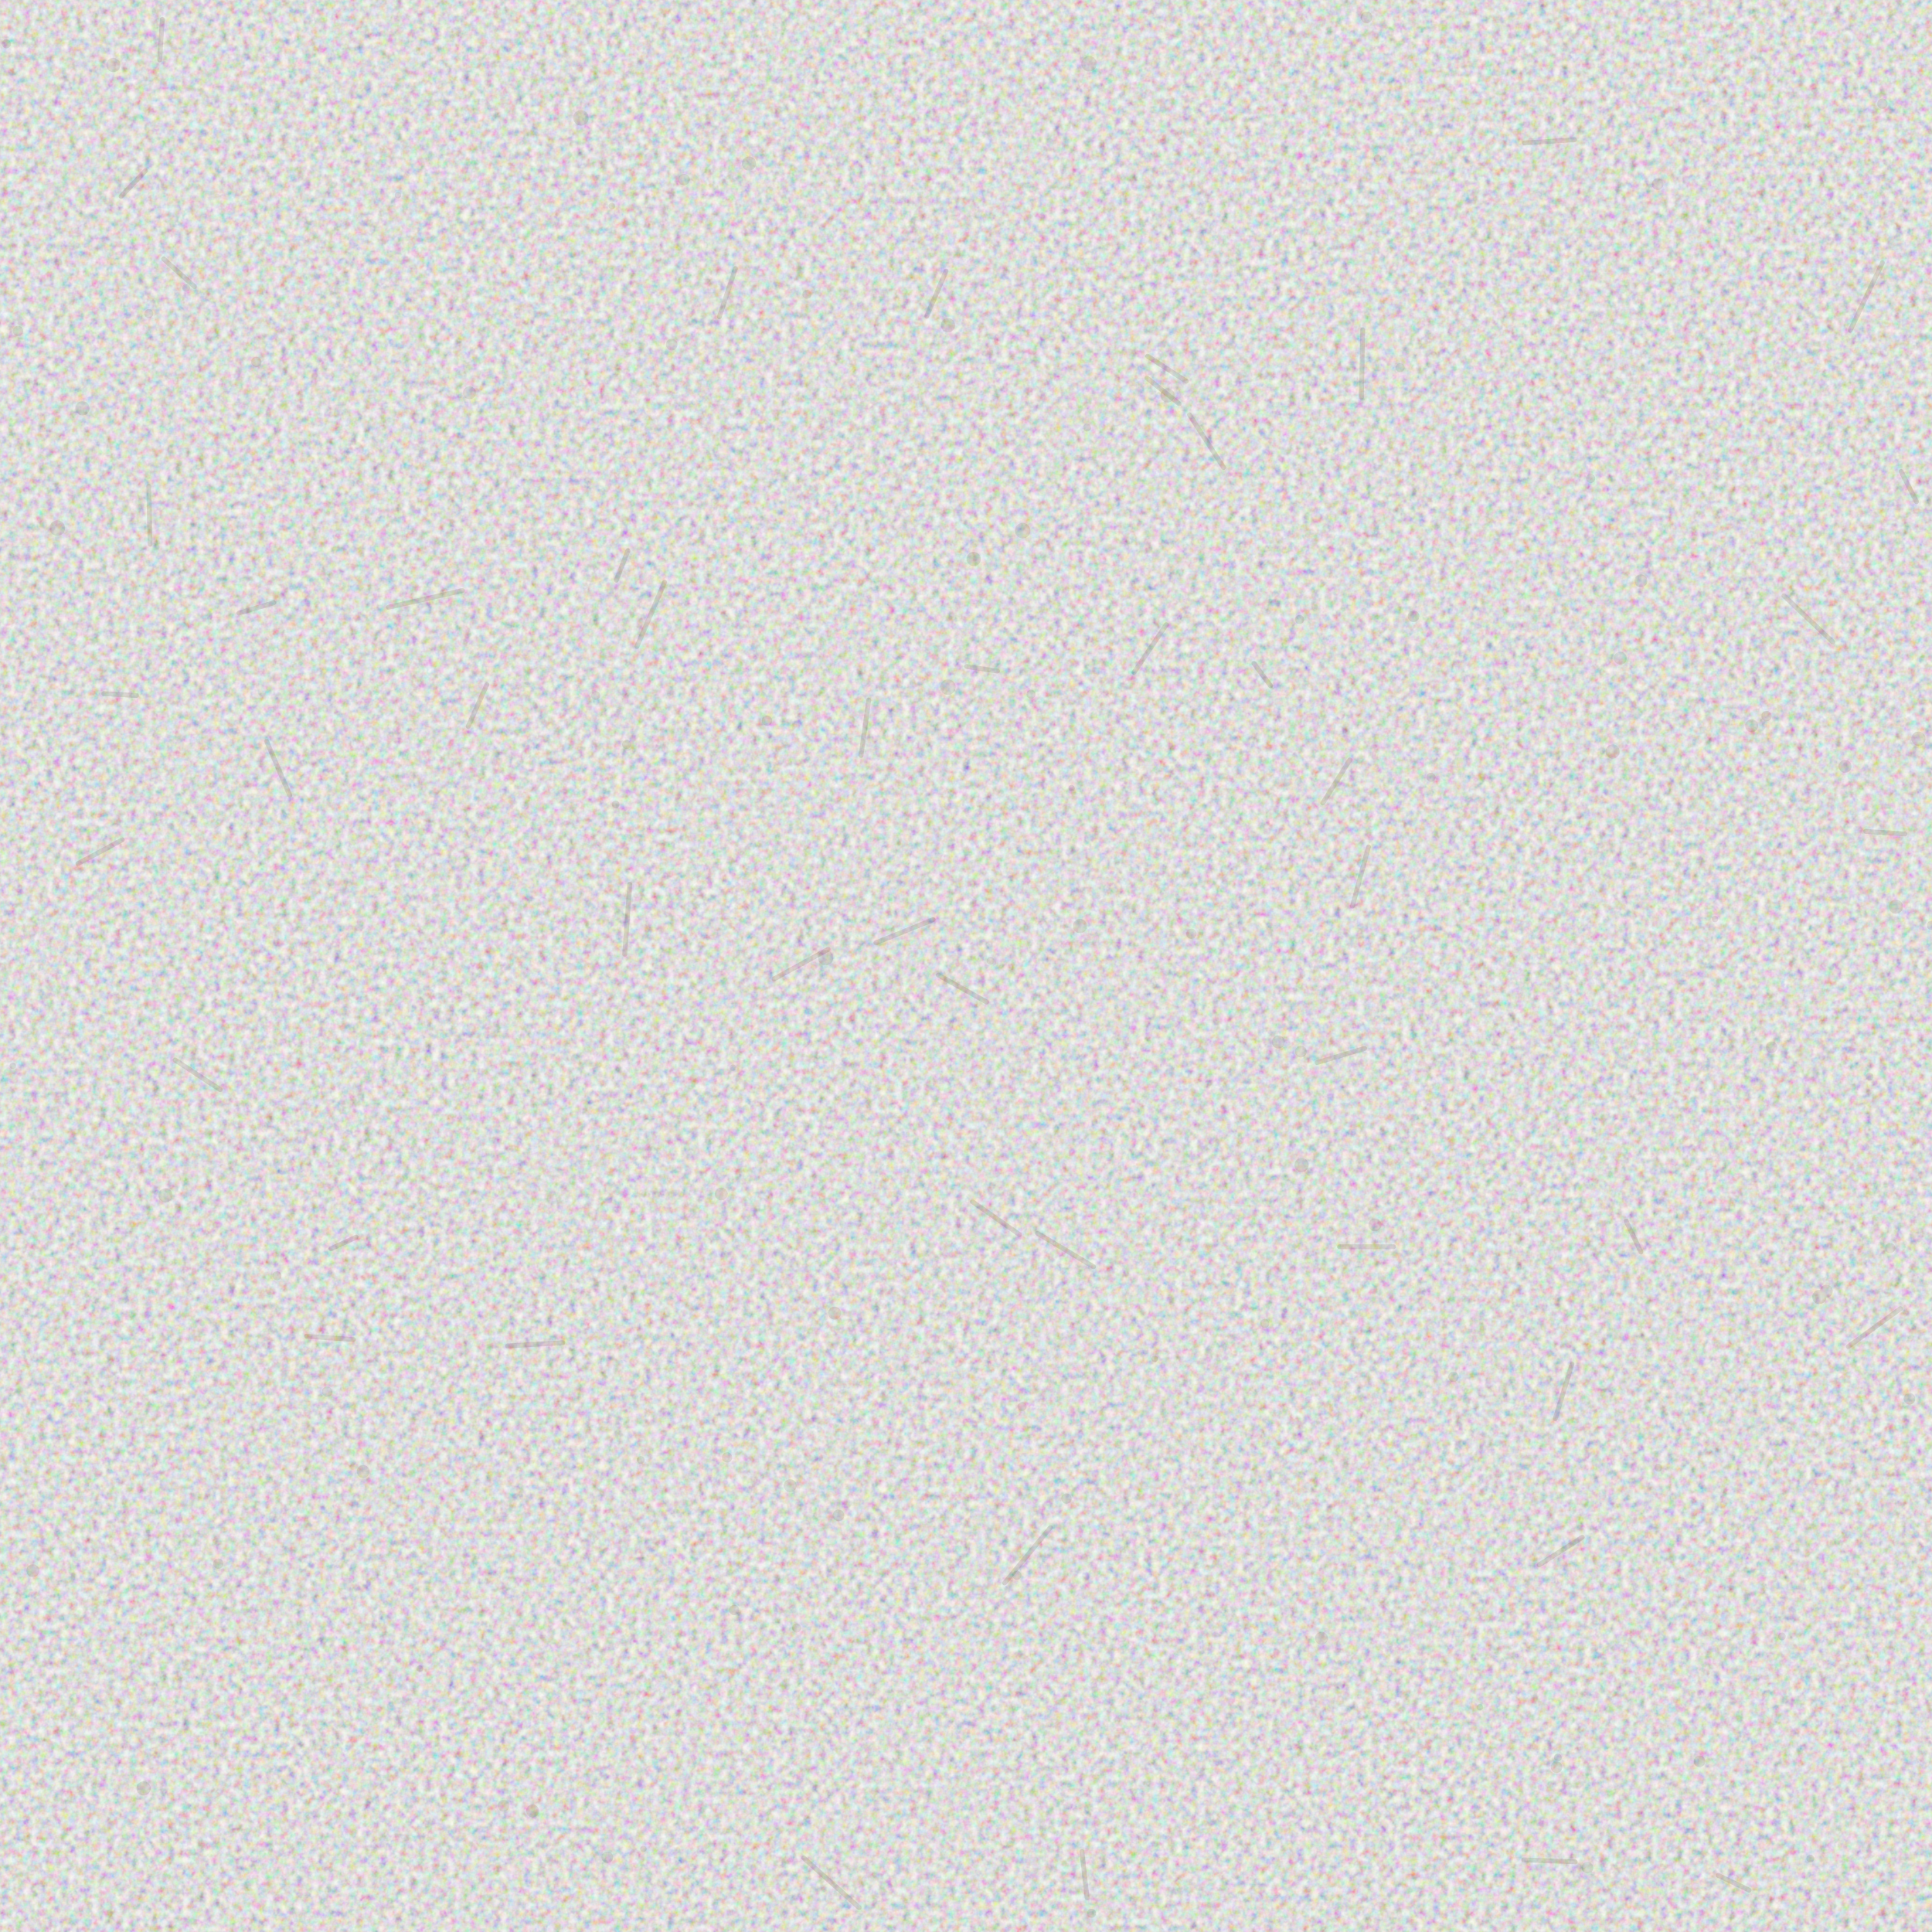
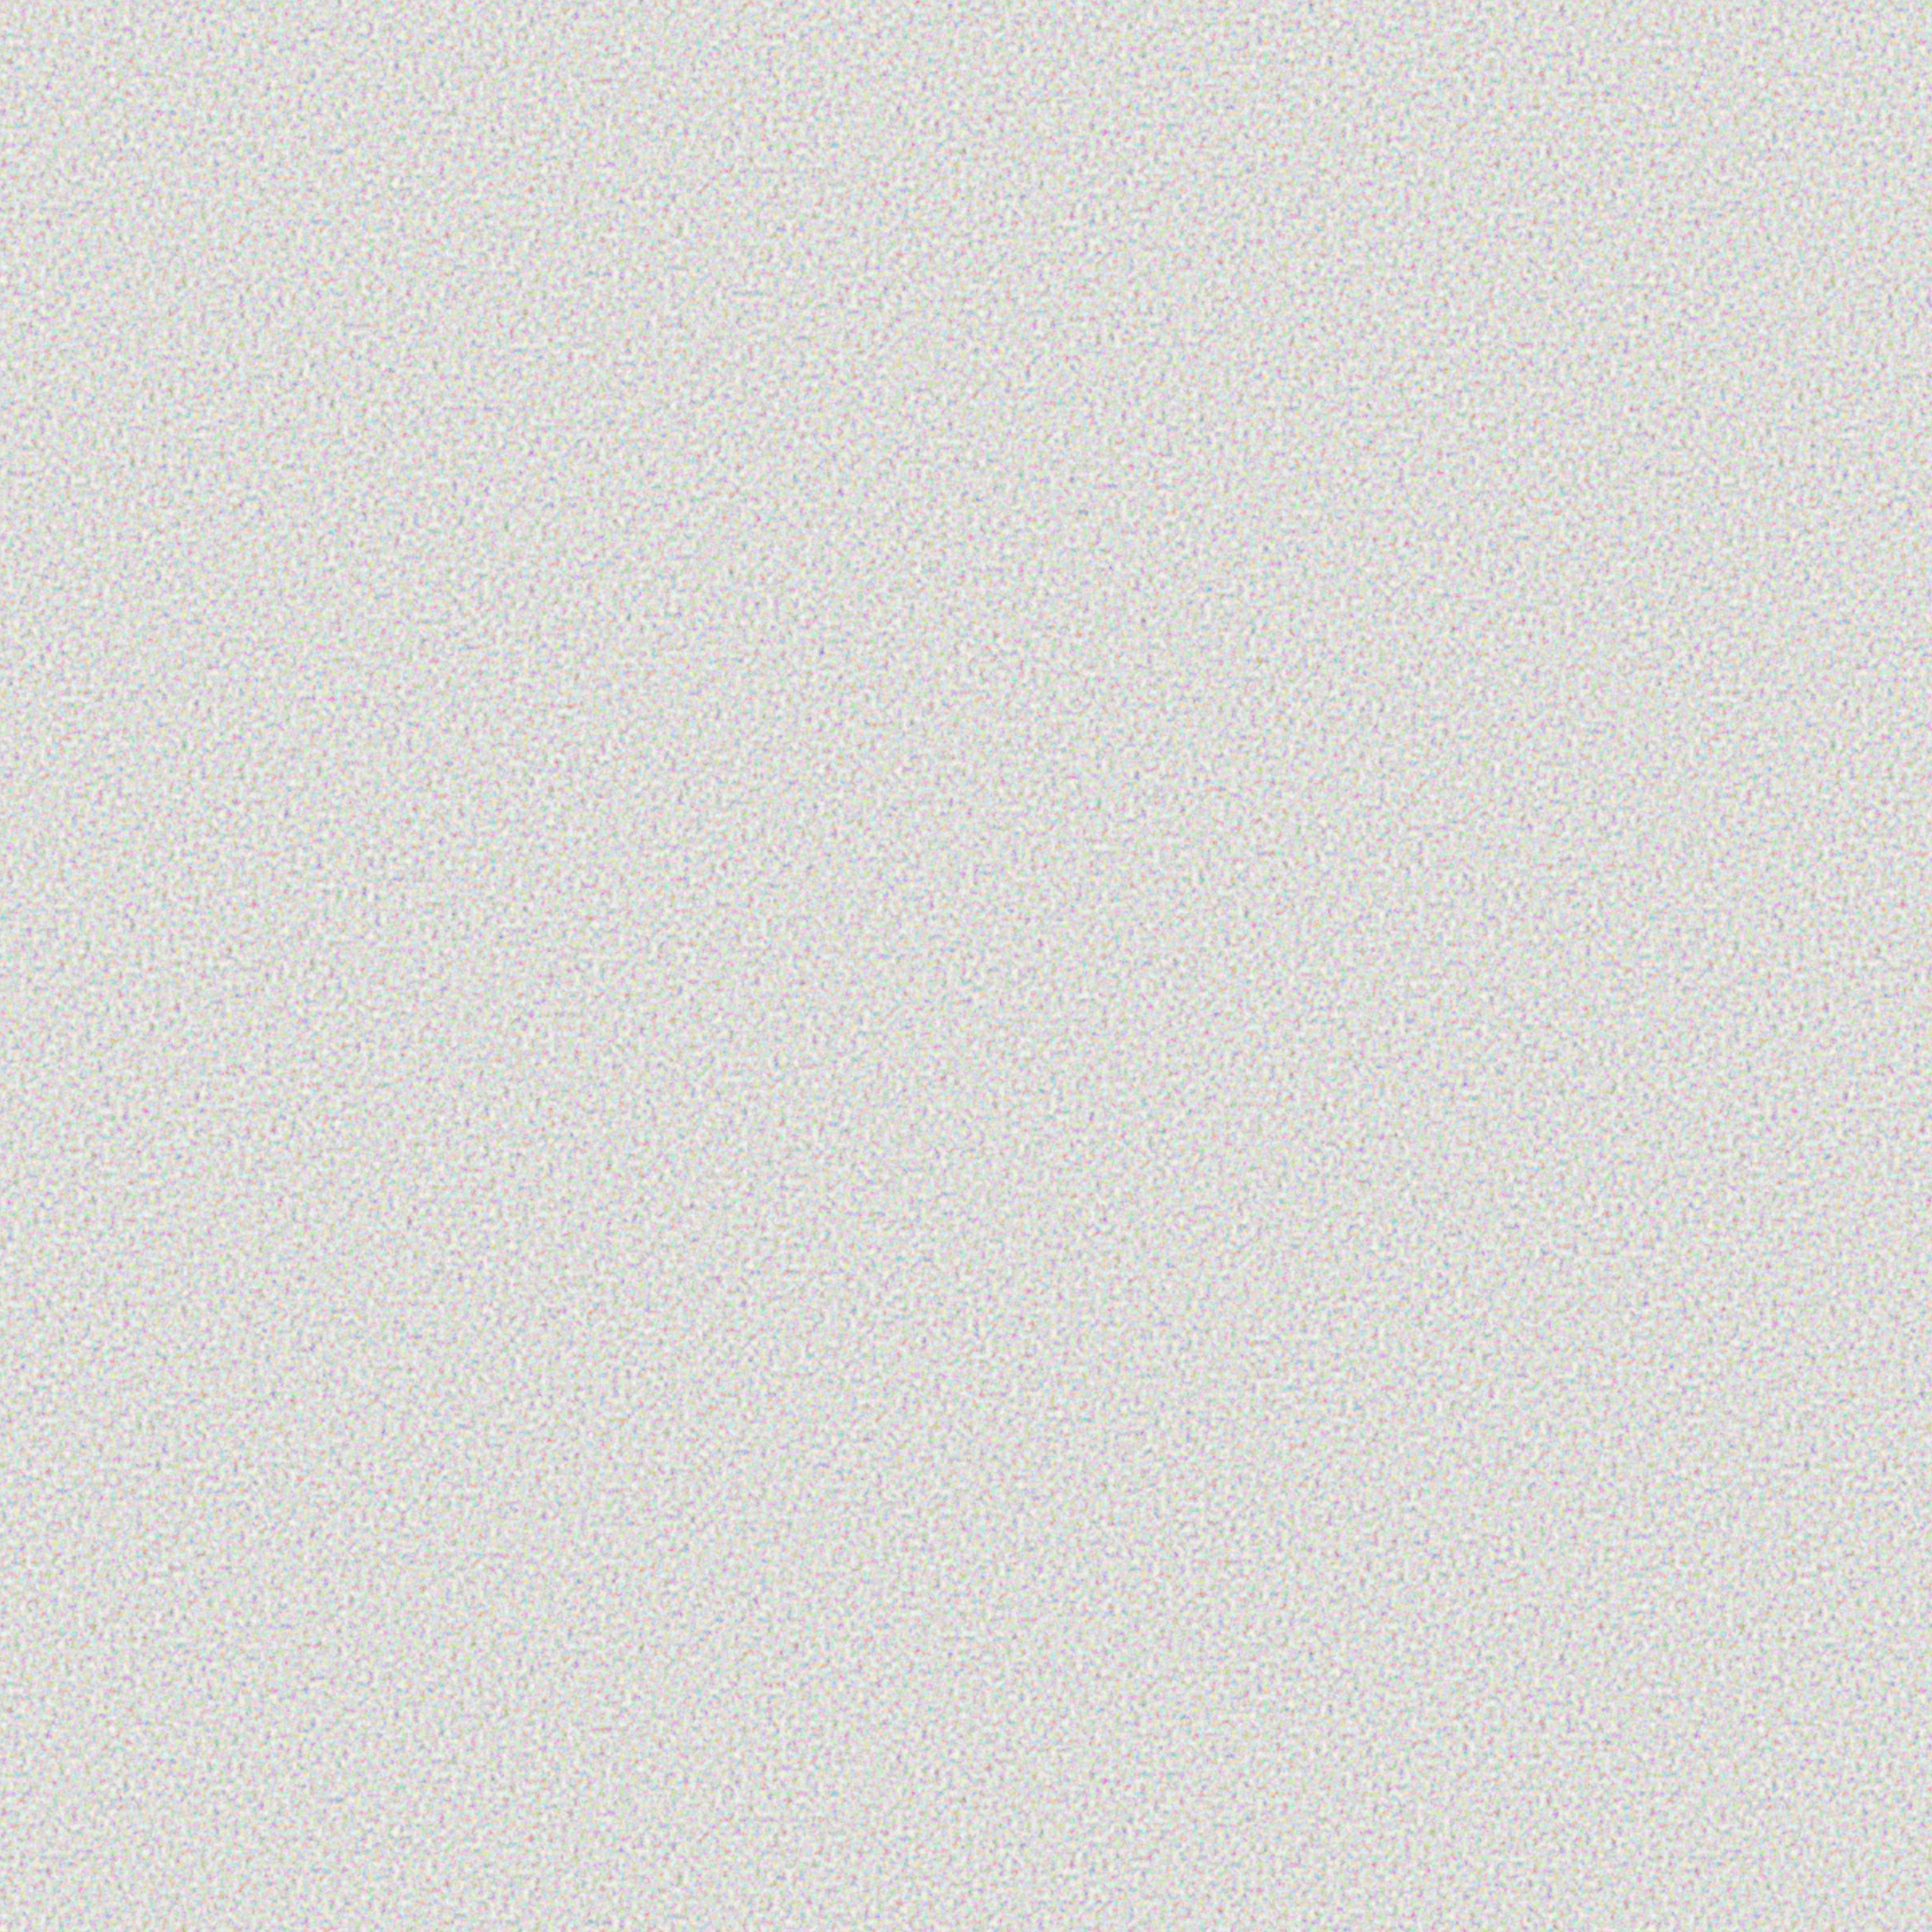
- <svg xmlns="http://www.w3.org/2000/svg" width="300" height="300" viewBox="0 0 300 300">
-   <rect width="300" height="300" fill="#FCFAF6" />
+ <svg xmlns="http://www.w3.org/2000/svg" width="400" height="400" viewBox="0 0 400 400">
+   <rect width="400" height="400" fill="#FCFAF5" />
  <defs>
-     <filter id="cardPulp">
-       <feTurbulence type="fractalNoise" baseFrequency="0.85" numOctaves="3" stitchTiles="stitch" />
-       <feColorMatrix type="matrix" values="0 0 0 0 0.3  0 0 0 0 0.25  0 0 0 0 0.2  0 0 0 0 0.08 0" />
+     <filter id="cardGrain">
+       <feTurbulence type="fractalNoise" baseFrequency="0.75" numOctaves="3" stitchTiles="stitch" />
+       <feColorMatrix type="matrix" values="0 0 0 0 0.30  0 0 0 0 0.25  0 0 0 0 0.18  0 0 0 0 0.05 0" />
    </filter>
  </defs>
-   <rect width="300" height="300" filter="url(#cardPulp)" />
-   <g fill="#5C4D3C" opacity="0.14">
-     <circle cx="122.7" cy="230.7" r="1.0" />
-     <circle cx="293.5" cy="193.8" r="0.8" />
-     <circle cx="297.9" cy="114.7" r="1.1" />
-     <circle cx="272.0" cy="112.7" r="1.0" />
-     <circle cx="198.5" cy="161.8" r="1.0" />
-     <circle cx="104.3" cy="53.5" r="0.9" />
-     <circle cx="158.7" cy="218.4" r="0.7" />
-     <circle cx="1.0" cy="6.8" r="0.7" />
-     <circle cx="202.0" cy="163.3" r="0.9" />
-     <circle cx="247.0" cy="74.3" r="0.7" />
-     <circle cx="82.7" cy="281.2" r="1.0" />
-     <circle cx="33.9" cy="242.8" r="0.8" />
-     <circle cx="229.8" cy="265.1" r="0.5" />
-     <circle cx="61.8" cy="30.3" r="0.5" />
-     <circle cx="179.3" cy="211.0" r="0.5" />
-     <circle cx="222.2" cy="120.7" r="0.7" />
-     <circle cx="65.2" cy="259.1" r="0.5" />
-     <circle cx="151.2" cy="86.8" r="1.1" />
-     <circle cx="219.5" cy="95.7" r="0.9" />
-     <circle cx="201.8" cy="96.2" r="0.7" />
-     <circle cx="43.0" cy="198.1" r="0.7" />
-     <circle cx="90.2" cy="18.3" r="1.2" />
-     <circle cx="263.9" cy="273.5" r="0.9" />
-     <circle cx="128.2" cy="148.7" r="1.2" />
-     <circle cx="282.5" cy="201.4" r="1.1" />
-     <circle cx="95.6" cy="124.9" r="0.6" />
-     <circle cx="112.9" cy="226.3" r="0.8" />
-     <circle cx="254.8" cy="90.2" r="1.0" />
-     <circle cx="241.7" cy="274.4" r="0.9" />
-     <circle cx="290.3" cy="167.2" r="0.6" />
-     <circle cx="72.9" cy="61.0" r="1.0" />
-     <circle cx="276.7" cy="254.1" r="0.6" />
-     <circle cx="217.4" cy="57.1" r="0.7" />
-     <circle cx="202.1" cy="180.9" r="1.1" />
-     <circle cx="56.4" cy="228.5" r="1.0" />
-     <circle cx="167.7" cy="143.8" r="1.1" />
-     <circle cx="99.9" cy="287.1" r="0.5" />
-     <circle cx="281.1" cy="288.6" r="0.6" />
-     <circle cx="299.9" cy="143.7" r="0.7" />
-     <circle cx="181.3" cy="61.4" r="1.1" />
-     <circle cx="165.6" cy="232.7" r="0.8" />
-     <circle cx="160.1" cy="107.8" r="0.7" />
-     <circle cx="153.8" cy="149.2" r="0.6" />
-     <circle cx="294.4" cy="140.8" r="1.1" />
-     <circle cx="274.3" cy="111.2" r="0.8" />
-     <circle cx="168.8" cy="66.4" r="0.6" />
-     <circle cx="78.2" cy="280.4" r="0.9" />
-     <circle cx="125.3" cy="45.7" r="0.7" />
-     <circle cx="114.0" cy="250.0" r="0.8" />
-     <circle cx="196.4" cy="205.5" r="0.7" />
-     <circle cx="246.5" cy="290.0" r="0.9" />
-     <circle cx="147.2" cy="50.5" r="1.1" />
-     <circle cx="50.8" cy="216.1" r="0.8" />
-     <circle cx="275.1" cy="162.6" r="0.9" />
-     <circle cx="17.6" cy="10.1" r="1.1" />
-     <circle cx="283.6" cy="200.5" r="1.0" />
-     <circle cx="123.7" cy="252.8" r="0.7" />
-     <circle cx="212.2" cy="2.7" r="0.9" />
-     <circle cx="112.0" cy="185.4" r="1.0" />
-     <circle cx="185.0" cy="145.0" r="0.8" />
-     <circle cx="2.0" cy="165.5" r="0.5" />
-     <circle cx="158.8" cy="82.4" r="1.2" />
-     <circle cx="5.1" cy="243.9" r="1.0" />
-     <circle cx="241.9" cy="272.9" r="0.6" />
-     <circle cx="28.9" cy="44.7" r="0.6" />
-     <circle cx="157.9" cy="244.6" r="0.7" />
-     <circle cx="119.1" cy="111.9" r="0.8" />
-     <circle cx="169.5" cy="297.1" r="0.7" />
-     <circle cx="205.2" cy="254.4" r="1.0" />
-     <circle cx="257.5" cy="227.9" r="0.6" />
-     <circle cx="113.8" cy="165.8" r="0.5" />
-     <circle cx="2.8" cy="51.4" r="0.8" />
-     <circle cx="130.2" cy="235.3" r="0.9" />
-     <circle cx="257.4" cy="28.6" r="0.9" />
-     <circle cx="12.8" cy="63.4" r="1.1" />
-     <circle cx="266.3" cy="142.7" r="0.5" />
-     <circle cx="22.3" cy="277.7" r="1.1" />
-     <circle cx="169.1" cy="9.9" r="1.2" />
-     <circle cx="94.3" cy="288.4" r="0.9" />
-     <circle cx="225.7" cy="213.8" r="0.8" />
-     <circle cx="23.1" cy="48.7" r="0.7" />
-     <circle cx="250.4" cy="116.7" r="1.1" />
-     <circle cx="99.5" cy="226.7" r="0.6" />
-     <circle cx="296.5" cy="217.2" r="0.9" />
-     <circle cx="292.3" cy="16.1" r="0.8" />
-     <circle cx="251.6" cy="102.2" r="1.0" />
-     <circle cx="286.5" cy="119.0" r="1.0" />
-     <circle cx="8.9" cy="82.0" r="1.2" />
-     <circle cx="147.2" cy="106.7" r="1.2" />
-     <circle cx="129.6" cy="203.9" r="1.0" />
-     <circle cx="25.7" cy="185.6" r="1.1" />
-     <circle cx="213.9" cy="24.6" r="0.6" />
-     <circle cx="213.5" cy="190.2" r="1.0" />
-     <circle cx="95.0" cy="32.0" r="0.5" />
-     <circle cx="92.5" cy="108.0" r="0.7" />
-     <circle cx="39.8" cy="56.2" r="0.8" />
-     <circle cx="166.4" cy="122.4" r="0.5" />
-     <circle cx="106.2" cy="27.9" r="0.9" />
-     <circle cx="97.3" cy="115.6" r="0.7" />
-     <circle cx="116.3" cy="25.4" r="1.1" />
-   </g>
-   <g stroke="#6A5944" stroke-width="0.75" stroke-linecap="round" opacity="0.18">
-     <line x1="271.6" y1="293.5" x2="266.8" y2="291.2" />
-     <line x1="114.2" y1="41.7" x2="111.7" y2="49.2" />
-     <line x1="19.0" y1="130.4" x2="12.1" y2="134.1" />
-     <line x1="23.1" y1="75.5" x2="23.3" y2="84.5" />
-     <line x1="178.1" y1="58.7" x2="183.1" y2="62.7" />
-     <line x1="284.6" y1="99.7" x2="277.0" y2="92.5" />
-     <line x1="98.9" y1="100.4" x2="103.2" y2="90.4" />
-     <line x1="292.3" y1="40.8" x2="287.3" y2="51.3" />
-     <line x1="60.3" y1="94.3" x2="71.8" y2="91.7" />
-     <line x1="87.4" y1="208.5" x2="78.8" y2="209.0" />
-     <line x1="72.7" y1="112.8" x2="75.6" y2="106.3" />
-     <line x1="34.2" y1="169.2" x2="27.2" y2="164.6" />
-     <line x1="204.5" y1="165.0" x2="211.9" y2="162.8" />
-     <line x1="212.5" y1="131.5" x2="210.0" y2="140.7" />
-     <line x1="245.7" y1="238.7" x2="239.0" y2="243.0" />
-     <line x1="190.0" y1="72.6" x2="184.7" y2="64.4" />
-     <line x1="236.7" y1="22.2" x2="244.5" y2="21.7" />
-     <line x1="120.2" y1="152.0" x2="128.6" y2="147.4" />
-     <line x1="163.1" y1="237.2" x2="156.0" y2="245.8" />
-     <line x1="161.1" y1="191.5" x2="169.8" y2="196.7" />
-     <line x1="197.3" y1="106.5" x2="194.7" y2="103.0" />
-     <line x1="295.1" y1="203.2" x2="287.0" y2="209.1" />
-     <line x1="289.7" y1="129.1" x2="295.8" y2="129.5" />
-     <line x1="153.2" y1="155.6" x2="145.7" y2="151.4" />
-     <line x1="133.7" y1="117.3" x2="134.9" y2="108.7" />
-     <line x1="150.1" y1="103.5" x2="154.9" y2="104.2" />
-     <line x1="124.8" y1="288.5" x2="133.4" y2="296.2" />
-     <line x1="42.5" y1="93.6" x2="37.1" y2="95.2" />
-     <line x1="144.9" y1="142.8" x2="136.0" y2="146.4" />
-     <line x1="95.7" y1="90.1" x2="97.5" y2="85.5" />
-     <line x1="254.8" y1="194.4" x2="252.5" y2="189.6" />
-     <line x1="295.2" y1="73.2" x2="297.6" y2="77.9" />
-     <line x1="168.0" y1="287.5" x2="168.8" y2="294.7" />
-     <line x1="55.3" y1="192.1" x2="51.4" y2="193.9" />
-     <line x1="184.2" y1="59.2" x2="178.2" y2="55.3" />
-     <line x1="211.4" y1="61.7" x2="211.6" y2="51.2" />
-     <line x1="18.8" y1="30.5" x2="22.6" y2="26.5" />
-     <line x1="97.8" y1="137.3" x2="97.0" y2="148.2" />
-     <line x1="158.3" y1="191.7" x2="151.0" y2="186.6" />
-     <line x1="176.1" y1="104.4" x2="181.1" y2="97.0" />
-     <line x1="244.1" y1="211.8" x2="241.5" y2="220.3" />
-     <line x1="25.4" y1="40.2" x2="30.2" y2="44.5" />
-     <line x1="54.9" y1="208.0" x2="47.6" y2="207.5" />
-     <line x1="41.4" y1="115.1" x2="45.0" y2="123.5" />
-     <line x1="208.0" y1="193.6" x2="216.4" y2="193.6" />
-     <line x1="146.9" y1="42.1" x2="143.9" y2="49.1" />
-     <line x1="16.1" y1="107.7" x2="21.2" y2="108.0" />
-     <line x1="244.6" y1="289.1" x2="236.6" y2="288.8" />
-     <line x1="205.4" y1="124.7" x2="209.6" y2="118.0" />
-     <line x1="24.8" y1="9.3" x2="25.2" y2="3.0" />
+   <rect width="400" height="400" filter="url(#cardGrain)" />
+   <g fill="#6E5A44" opacity="0.06">
+     <circle cx="187.5" cy="232.5" r="0.62" />
+     <circle cx="53.8" cy="285.2" r="0.62" />
+     <circle cx="277.0" cy="28.7" r="0.79" />
+     <circle cx="278.5" cy="212.7" r="0.63" />
+     <circle cx="131.6" cy="143.1" r="0.59" />
+     <circle cx="300.8" cy="54.4" r="0.40" />
+     <circle cx="328.7" cy="327.8" r="0.43" />
+     <circle cx="243.0" cy="151.0" r="0.55" />
+     <circle cx="282.7" cy="212.9" r="0.51" />
+     <circle cx="398.9" cy="266.7" r="0.48" />
+     <circle cx="267.0" cy="16.8" r="0.56" />
+     <circle cx="74.3" cy="28.7" r="0.65" />
+     <circle cx="333.9" cy="72.6" r="0.70" />
+     <circle cx="164.1" cy="251.5" r="0.43" />
+     <circle cx="159.1" cy="280.7" r="0.44" />
+     <circle cx="93.1" cy="289.6" r="0.73" />
+     <circle cx="278.9" cy="280.2" r="0.55" />
+     <circle cx="329.7" cy="143.7" r="0.54" />
+     <circle cx="79.9" cy="204.7" r="0.54" />
+     <circle cx="145.0" cy="287.3" r="0.75" />
+     <circle cx="118.9" cy="69.2" r="0.79" />
+     <circle cx="64.2" cy="249.6" r="0.45" />
+     <circle cx="174.1" cy="397.4" r="0.66" />
+     <circle cx="301.0" cy="290.6" r="0.69" />
+     <circle cx="257.4" cy="350.6" r="0.72" />
+     <circle cx="16.0" cy="133.0" r="0.49" />
+     <circle cx="101.2" cy="20.1" r="0.45" />
+     <circle cx="183.8" cy="395.2" r="0.57" />
+     <circle cx="15.1" cy="344.0" r="0.63" />
+     <circle cx="223.5" cy="175.6" r="0.40" />
+     <circle cx="26.0" cy="146.5" r="0.77" />
+     <circle cx="4.3" cy="160.4" r="0.42" />
+     <circle cx="274.1" cy="69.7" r="0.49" />
+     <circle cx="37.6" cy="2.8" r="0.55" />
+     <circle cx="255.2" cy="54.1" r="0.79" />
+     <circle cx="363.5" cy="360.1" r="0.57" />
+     <circle cx="126.3" cy="268.6" r="0.48" />
+     <circle cx="317.6" cy="361.5" r="0.47" />
+     <circle cx="189.9" cy="278.7" r="0.67" />
+     <circle cx="22.5" cy="16.3" r="0.52" />
+     <circle cx="69.8" cy="386.9" r="0.63" />
+     <circle cx="394.0" cy="103.6" r="0.56" />
+     <circle cx="342.9" cy="254.1" r="0.62" />
+     <circle cx="85.0" cy="48.9" r="0.80" />
+     <circle cx="94.2" cy="277.5" r="0.67" />
+     <circle cx="175.9" cy="264.1" r="0.76" />
+     <circle cx="30.0" cy="298.9" r="0.64" />
+     <circle cx="109.7" cy="180.5" r="0.71" />
+     <circle cx="391.0" cy="370.2" r="0.51" />
+     <circle cx="112.3" cy="7.9" r="0.65" />
+     <circle cx="209.1" cy="307.6" r="0.71" />
+     <circle cx="59.6" cy="181.2" r="0.58" />
+     <circle cx="121.1" cy="233.5" r="0.47" />
+     <circle cx="301.6" cy="20.7" r="0.79" />
+     <circle cx="262.9" cy="286.5" r="0.71" />
+     <circle cx="166.9" cy="201.9" r="0.68" />
+     <circle cx="362.5" cy="352.4" r="0.58" />
+     <circle cx="194.4" cy="75.3" r="0.71" />
+     <circle cx="176.4" cy="156.1" r="0.49" />
+     <circle cx="264.0" cy="186.5" r="0.45" />
+     <circle cx="97.2" cy="145.9" r="0.64" />
+     <circle cx="397.5" cy="174.6" r="0.62" />
+     <circle cx="0.4" cy="23.0" r="0.79" />
+     <circle cx="107.4" cy="219.1" r="0.79" />
+     <circle cx="254.2" cy="68.7" r="0.77" />
+     <circle cx="201.6" cy="357.8" r="0.77" />
+     <circle cx="214.7" cy="344.8" r="0.69" />
+     <circle cx="39.9" cy="33.2" r="0.52" />
+     <circle cx="336.2" cy="37.1" r="0.75" />
+     <circle cx="125.5" cy="272.0" r="0.69" />
+     <circle cx="138.0" cy="310.5" r="0.61" />
+     <circle cx="179.2" cy="338.0" r="0.69" />
+     <circle cx="332.7" cy="117.8" r="0.43" />
+     <circle cx="160.2" cy="274.8" r="0.61" />
+     <circle cx="50.7" cy="350.4" r="0.72" />
+     <circle cx="371.9" cy="227.8" r="0.43" />
+     <circle cx="12.4" cy="216.1" r="0.55" />
+     <circle cx="360.6" cy="25.0" r="0.64" />
+     <circle cx="174.3" cy="376.9" r="0.66" />
+     <circle cx="124.7" cy="397.6" r="0.66" />
+     <circle cx="376.5" cy="396.4" r="0.75" />
+     <circle cx="7.1" cy="162.0" r="0.69" />
+     <circle cx="94.9" cy="31.9" r="0.76" />
+     <circle cx="394.9" cy="60.7" r="0.41" />
+     <circle cx="334.5" cy="200.1" r="0.72" />
+     <circle cx="343.5" cy="354.9" r="0.51" />
+     <circle cx="369.6" cy="321.0" r="0.62" />
+     <circle cx="68.3" cy="335.0" r="0.72" />
+     <circle cx="381.6" cy="273.6" r="0.60" />
+     <circle cx="127.7" cy="225.4" r="0.58" />
+     <circle cx="360.4" cy="131.4" r="0.61" />
+     <circle cx="292.7" cy="374.7" r="0.58" />
+     <circle cx="44.8" cy="394.1" r="0.61" />
+     <circle cx="17.4" cy="198.0" r="0.68" />
+     <circle cx="274.2" cy="160.9" r="0.42" />
+     <circle cx="229.8" cy="48.9" r="0.50" />
+     <circle cx="351.4" cy="342.6" r="0.75" />
+     <circle cx="141.0" cy="337.9" r="0.55" />
+     <circle cx="213.5" cy="252.6" r="0.52" />
+     <circle cx="98.9" cy="320.5" r="0.71" />
+     <circle cx="126.6" cy="113.7" r="0.80" />
+     <circle cx="178.3" cy="330.0" r="0.55" />
+     <circle cx="133.2" cy="68.7" r="0.78" />
+     <circle cx="308.8" cy="154.0" r="0.64" />
+     <circle cx="16.9" cy="155.4" r="0.57" />
+     <circle cx="127.6" cy="353.5" r="0.69" />
+     <circle cx="233.2" cy="109.5" r="0.66" />
+     <circle cx="48.5" cy="47.0" r="0.50" />
+     <circle cx="311.3" cy="234.6" r="0.56" />
+     <circle cx="304.2" cy="173.3" r="0.58" />
+     <circle cx="149.4" cy="202.1" r="0.60" />
+     <circle cx="94.5" cy="281.3" r="0.77" />
+     <circle cx="0.2" cy="395.6" r="0.73" />
+     <circle cx="388.9" cy="163.0" r="0.47" />
+     <circle cx="203.1" cy="366.9" r="0.48" />
+     <circle cx="334.4" cy="307.5" r="0.63" />
+     <circle cx="265.9" cy="386.6" r="0.63" />
+     <circle cx="346.9" cy="363.2" r="0.67" />
+     <circle cx="227.1" cy="367.2" r="0.48" />
+     <circle cx="277.2" cy="175.2" r="0.71" />
+     <circle cx="81.9" cy="96.1" r="0.57" />
+     <circle cx="36.7" cy="385.3" r="0.43" />
+     <circle cx="273.1" cy="251.6" r="0.57" />
+     <circle cx="390.9" cy="376.8" r="0.64" />
+     <circle cx="151.1" cy="108.3" r="0.51" />
+     <circle cx="324.1" cy="341.2" r="0.69" />
+     <circle cx="135.6" cy="288.7" r="0.62" />
+     <circle cx="74.8" cy="112.4" r="0.71" />
+     <circle cx="163.4" cy="299.9" r="0.65" />
+     <circle cx="370.2" cy="225.9" r="0.62" />
+     <circle cx="244.8" cy="296.4" r="0.48" />
+     <circle cx="379.0" cy="239.2" r="0.61" />
+     <circle cx="94.8" cy="115.7" r="0.67" />
+     <circle cx="7.5" cy="187.2" r="0.58" />
+     <circle cx="398.6" cy="146.6" r="0.80" />
+     <circle cx="153.1" cy="69.8" r="0.63" />
+     <circle cx="95.9" cy="133.0" r="0.67" />
+     <circle cx="276.7" cy="247.0" r="0.52" />
+     <circle cx="68.8" cy="62.8" r="0.44" />
+     <circle cx="382.9" cy="136.8" r="0.56" />
+     <circle cx="60.4" cy="343.8" r="0.45" />
+     <circle cx="245.9" cy="53.5" r="0.71" />
+     <circle cx="384.5" cy="254.2" r="0.45" />
+     <circle cx="114.5" cy="376.8" r="0.51" />
+     <circle cx="37.9" cy="257.9" r="0.50" />
+     <circle cx="375.9" cy="268.7" r="0.78" />
+     <circle cx="179.1" cy="383.6" r="0.52" />
+     <circle cx="113.4" cy="204.0" r="0.77" />
+     <circle cx="360.3" cy="112.2" r="0.76" />
+     <circle cx="58.5" cy="136.9" r="0.61" />
+     <circle cx="7.0" cy="329.2" r="0.71" />
+     <circle cx="309.1" cy="315.1" r="0.72" />
+     <circle cx="227.2" cy="386.2" r="0.73" />
+     <circle cx="116.4" cy="132.4" r="0.43" />
+     <circle cx="345.3" cy="49.8" r="0.45" />
+     <circle cx="248.9" cy="256.6" r="0.60" />
+     <circle cx="136.9" cy="68.8" r="0.47" />
+     <circle cx="240.0" cy="235.7" r="0.57" />
+     <circle cx="42.3" cy="210.0" r="0.64" />
+     <circle cx="235.1" cy="354.9" r="0.63" />
+     <circle cx="150.6" cy="227.7" r="0.69" />
+     <circle cx="156.5" cy="331.0" r="0.69" />
+     <circle cx="311.0" cy="25.3" r="0.66" />
+     <circle cx="146.6" cy="235.9" r="0.42" />
+     <circle cx="167.3" cy="204.9" r="0.64" />
+     <circle cx="125.5" cy="12.2" r="0.41" />
+     <circle cx="294.4" cy="330.5" r="0.72" />
+     <circle cx="175.3" cy="142.5" r="0.74" />
+     <circle cx="165.1" cy="266.5" r="0.65" />
+     <circle cx="361.2" cy="356.7" r="0.73" />
+     <circle cx="210.8" cy="147.2" r="0.57" />
+     <circle cx="60.8" cy="332.9" r="0.44" />
+     <circle cx="242.1" cy="13.6" r="0.78" />
+     <circle cx="180.4" cy="122.2" r="0.68" />
+     <circle cx="148.9" cy="19.4" r="0.49" />
+     <circle cx="97.2" cy="12.6" r="0.79" />
+     <circle cx="319.7" cy="357.3" r="0.75" />
+     <circle cx="175.9" cy="176.8" r="0.49" />
+     <circle cx="332.2" cy="164.3" r="0.50" />
+     <circle cx="188.1" cy="320.4" r="0.49" />
  </g>
</svg>
